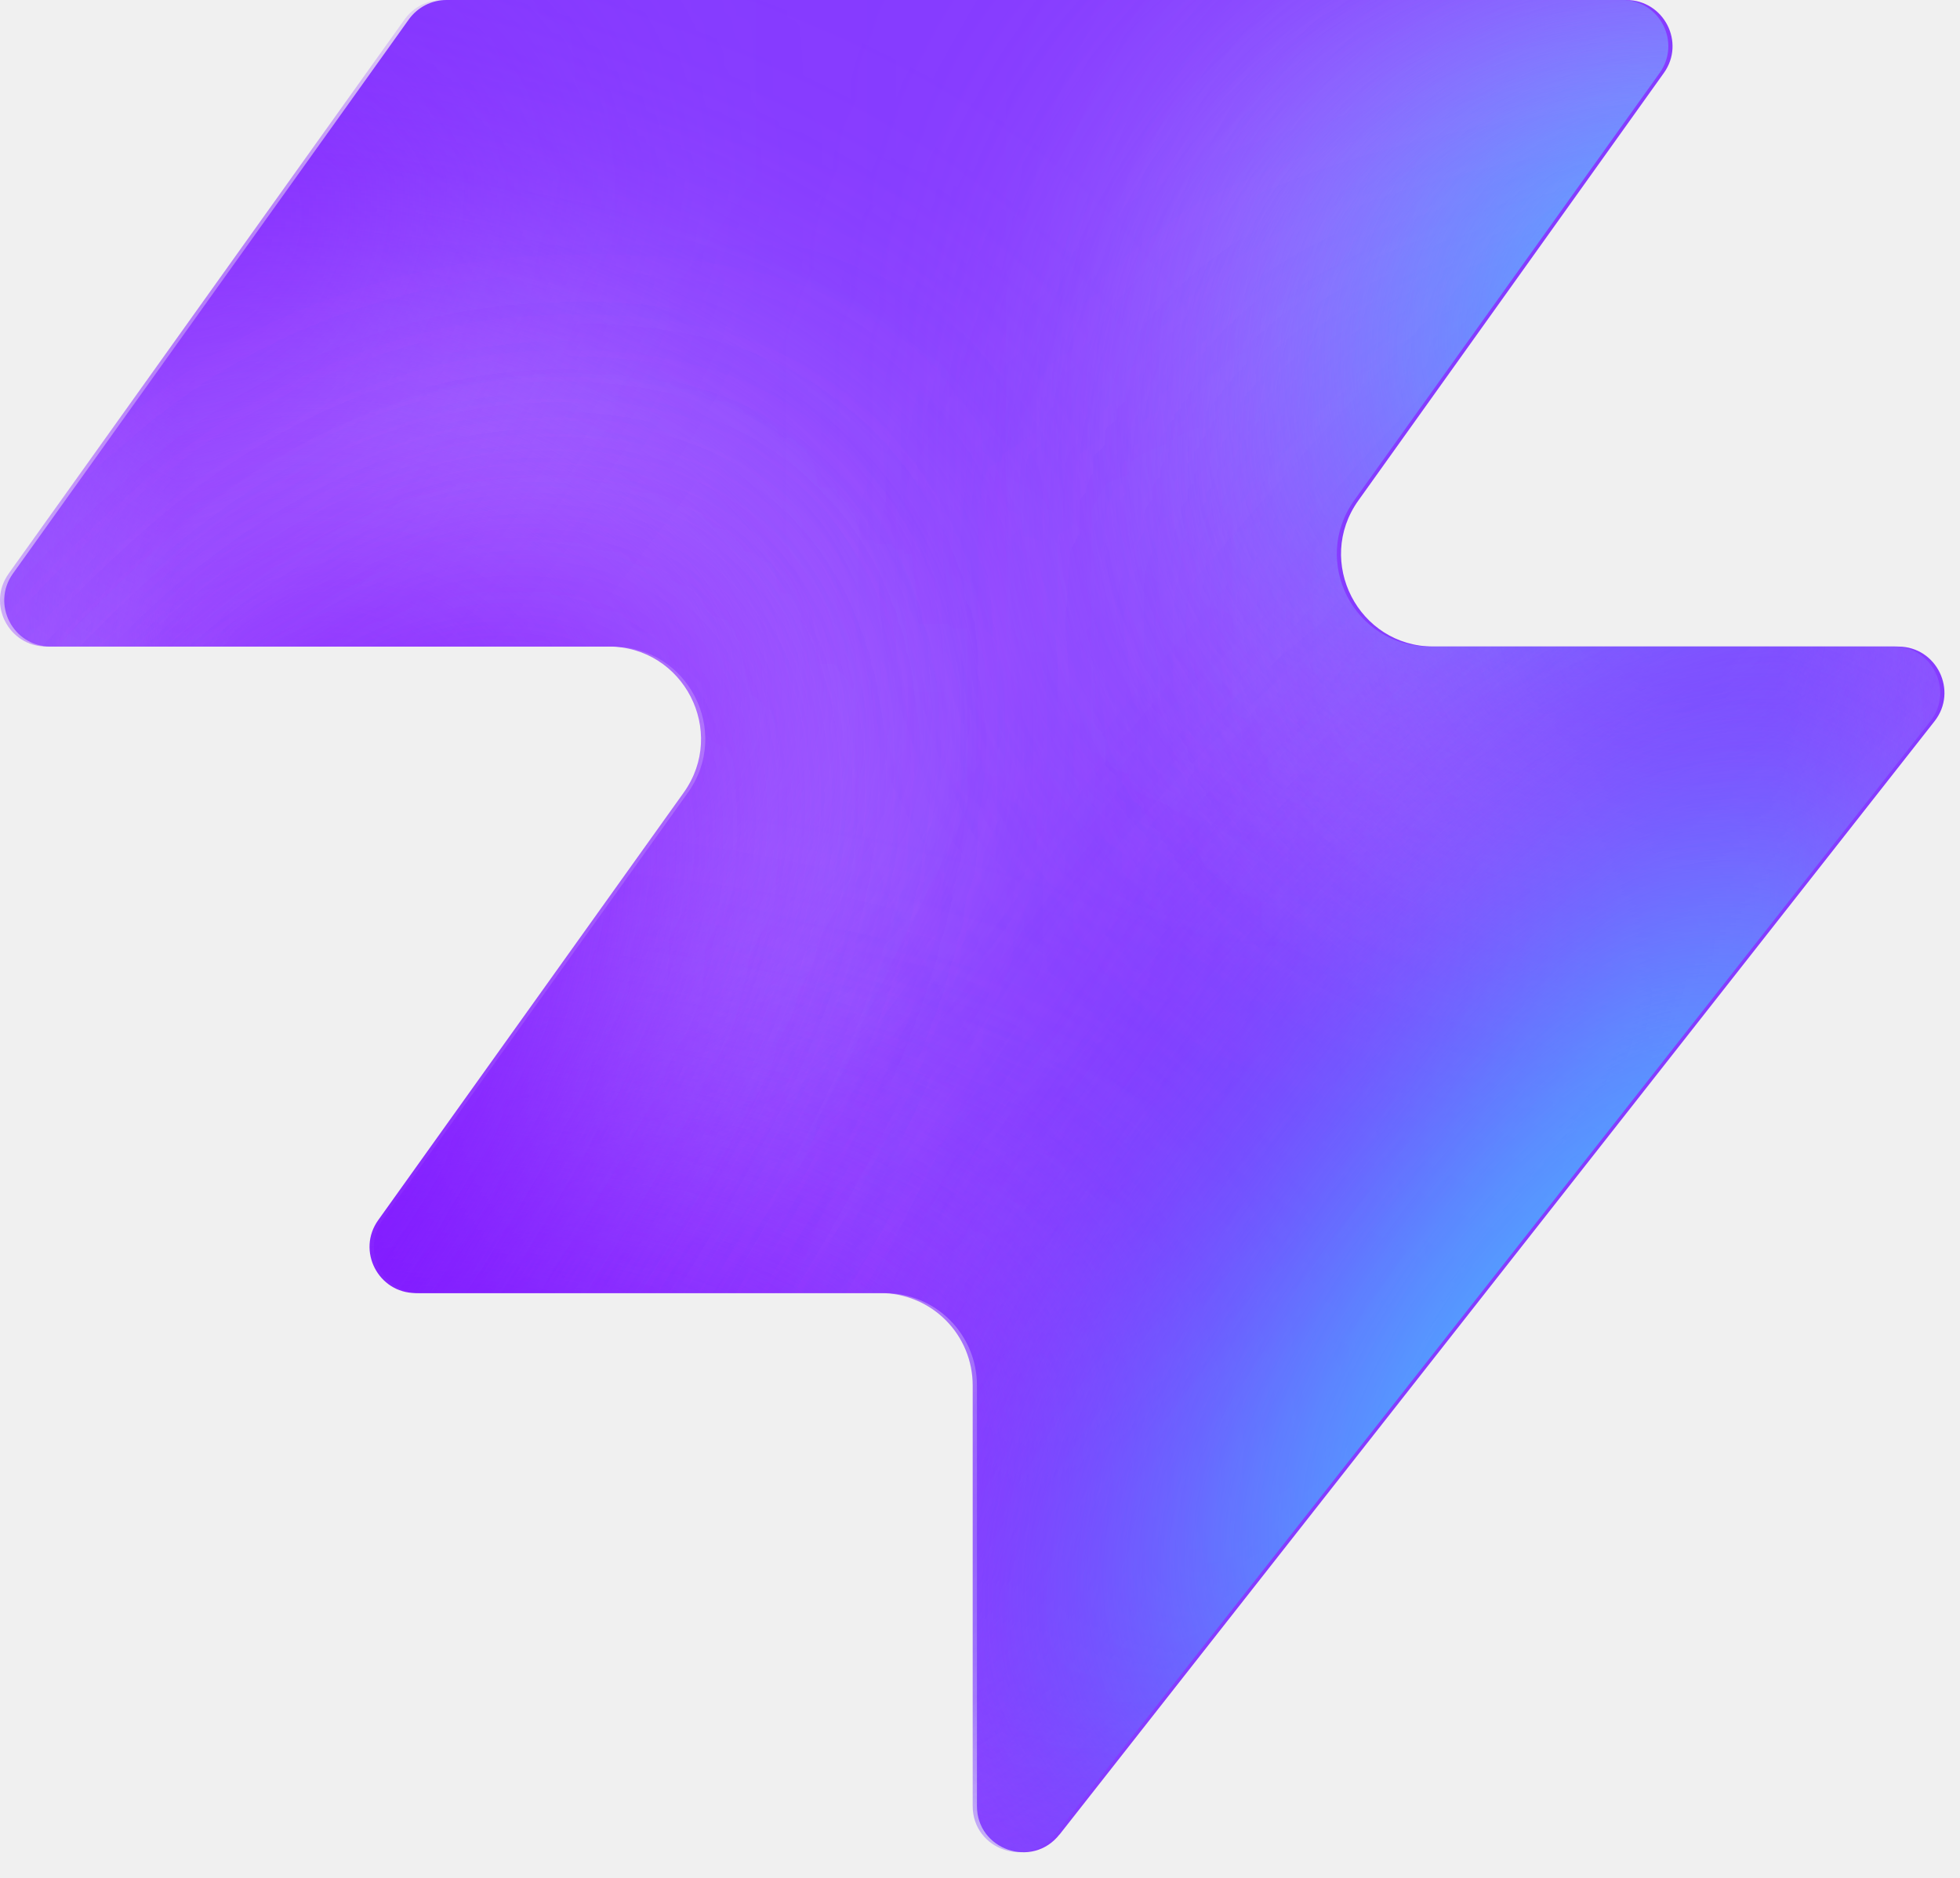
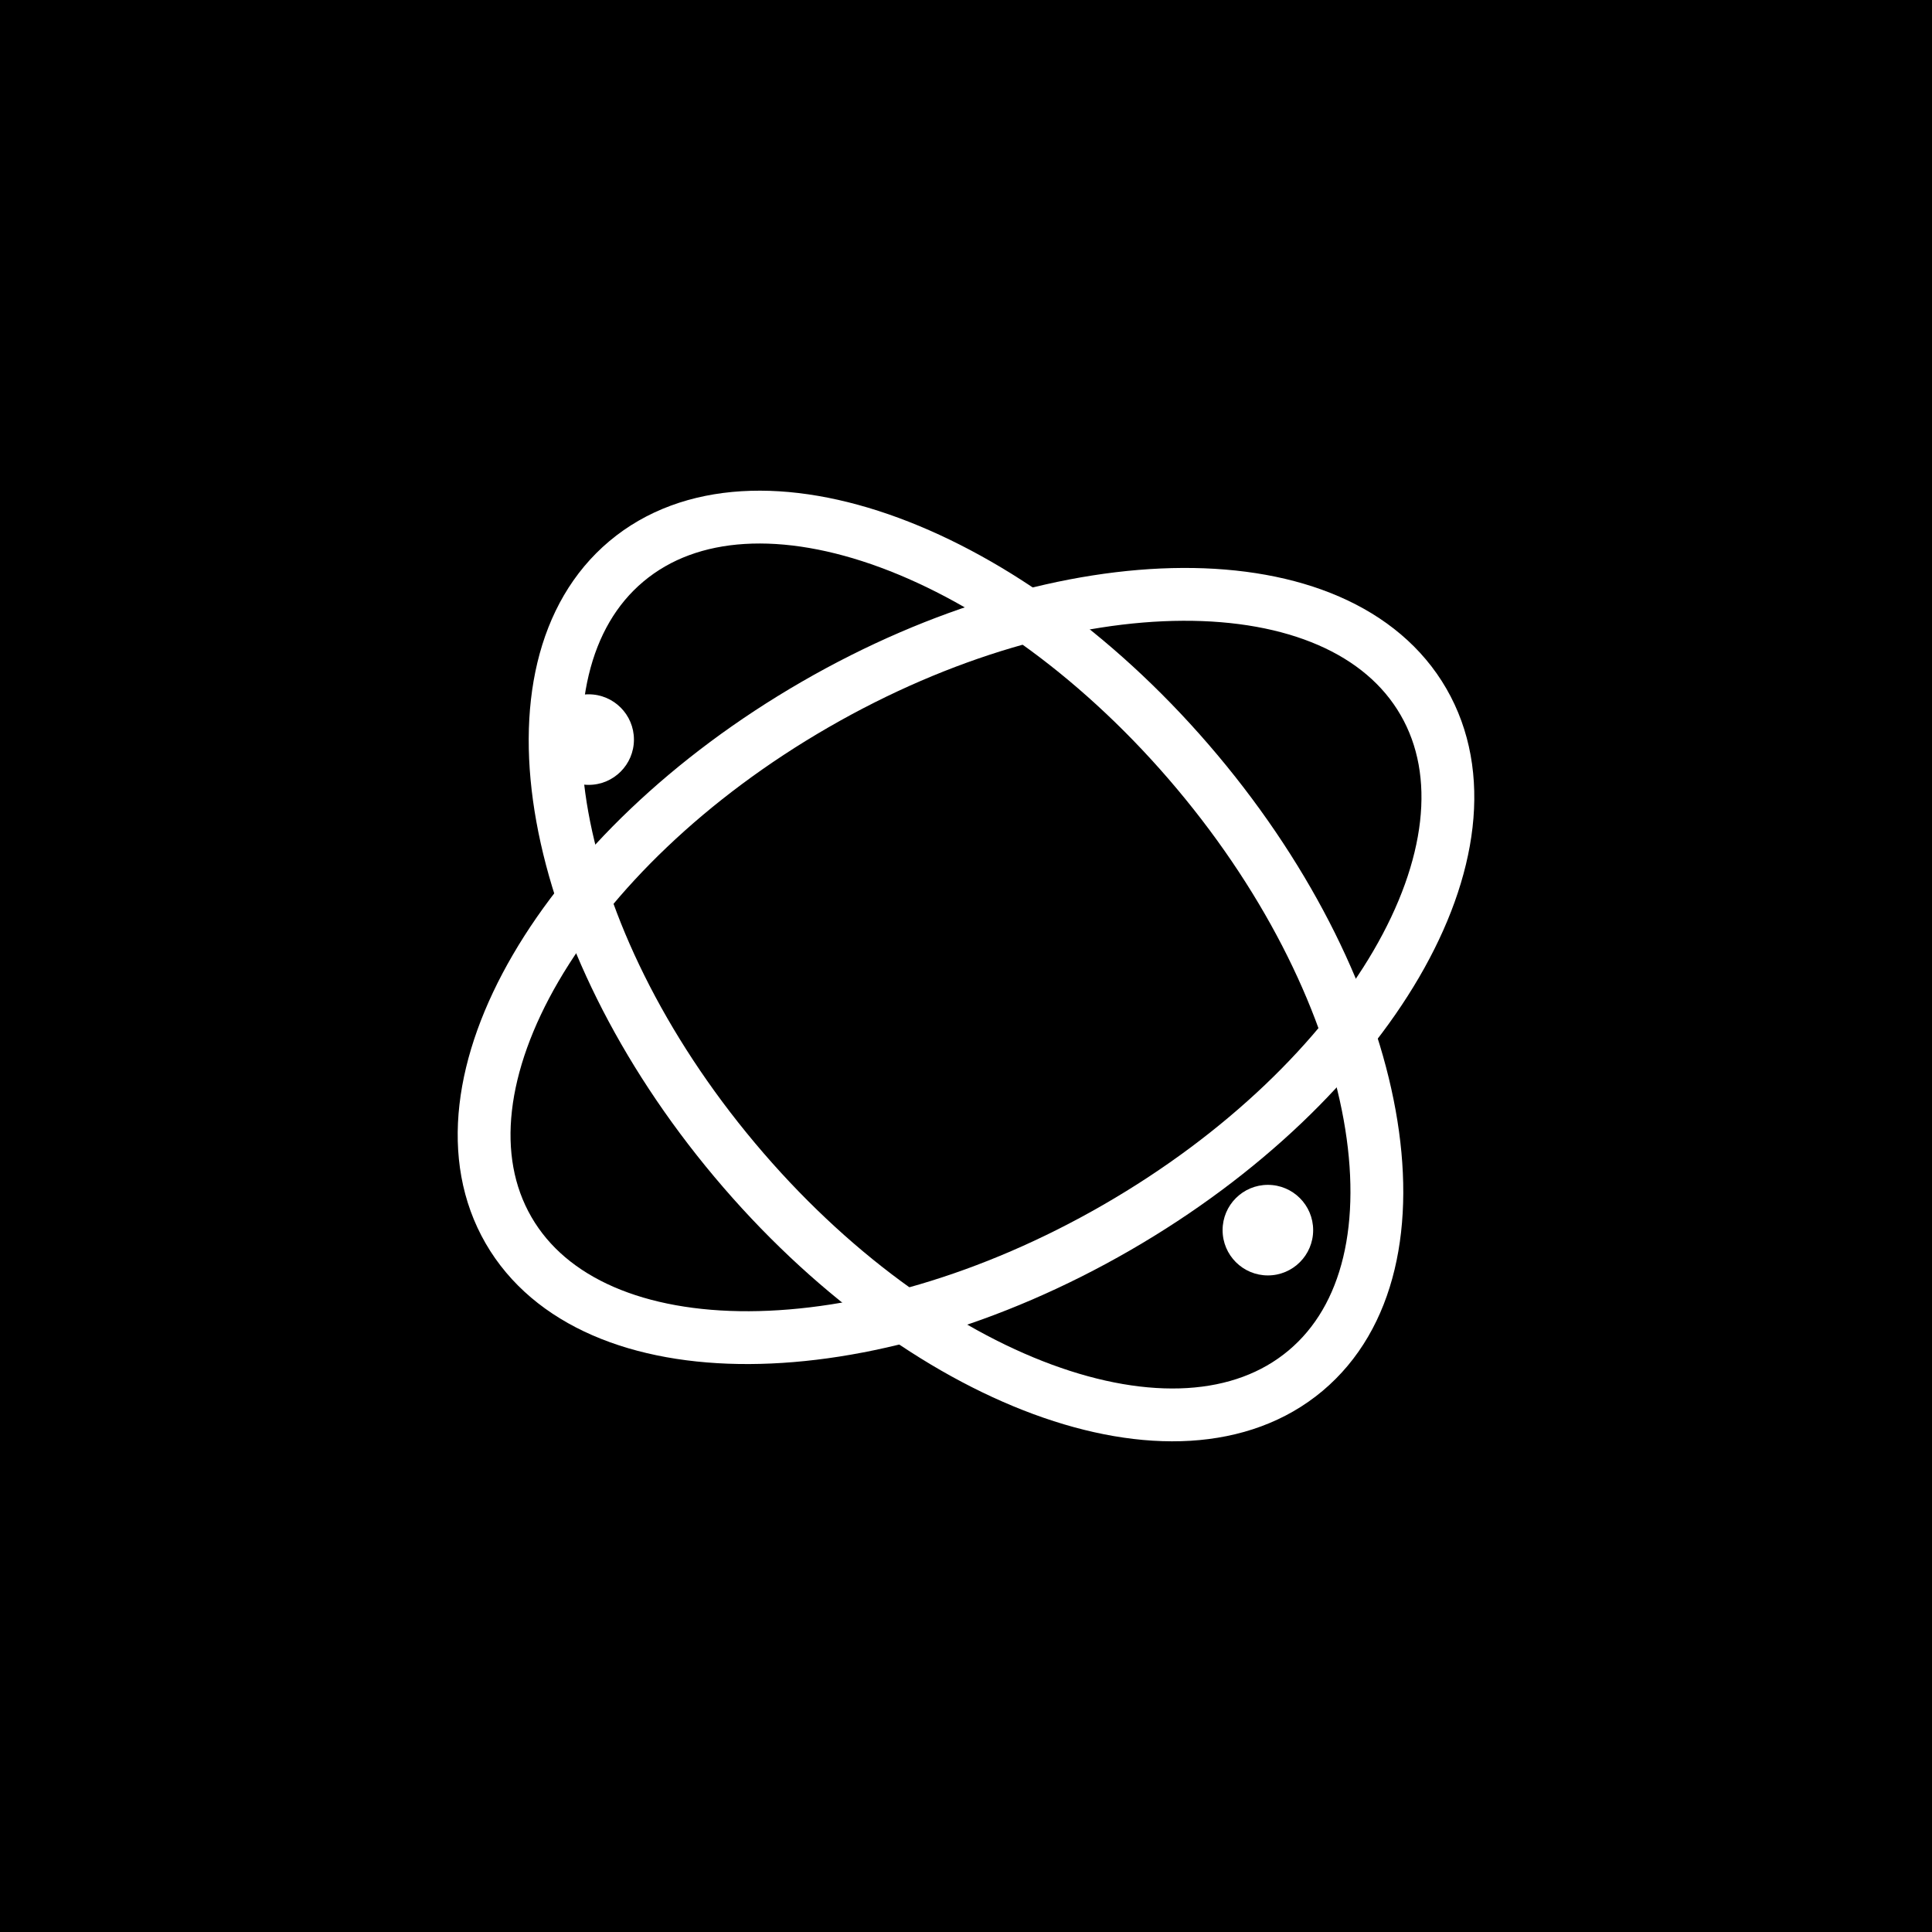
- <svg xmlns="http://www.w3.org/2000/svg" width="48" height="46" fill="none" viewBox="0 0 48 46">
-   <path fill="#863bff" d="M25.946 44.938c-.664.845-2.021.375-2.021-.698V33.937a2.26 2.26 0 0 0-2.262-2.262H10.287c-.92 0-1.456-1.04-.92-1.788l7.48-10.471c1.07-1.497 0-3.578-1.842-3.578H1.237c-.92 0-1.456-1.04-.92-1.788L10.013.474c.214-.297.556-.474.92-.474h28.894c.92 0 1.456 1.04.92 1.788l-7.48 10.471c-1.07 1.498 0 3.579 1.842 3.579h11.377c.943 0 1.473 1.088.89 1.83L25.947 44.94z" style="fill:#863bff;fill:color(display-p3 .525 .23 1);fill-opacity:1" />
-   <mask id="a" width="48" height="46" x="0" y="0" maskUnits="userSpaceOnUse" style="mask-type:alpha">
-     <path fill="#000" d="M25.842 44.938c-.664.844-2.021.375-2.021-.698V33.937a2.26 2.26 0 0 0-2.262-2.262H10.183c-.92 0-1.456-1.04-.92-1.788l7.48-10.471c1.07-1.498 0-3.579-1.842-3.579H1.133c-.92 0-1.456-1.04-.92-1.787L9.91.473c.214-.297.556-.474.92-.474h28.894c.92 0 1.456 1.04.92 1.788l-7.48 10.471c-1.07 1.498 0 3.578 1.842 3.578h11.377c.943 0 1.473 1.088.89 1.832L25.843 44.94z" style="fill:#000;fill-opacity:1" />
-   </mask>
-   <g mask="url(#a)">
-     <g filter="url(#b)">
-       <ellipse cx="5.508" cy="14.704" fill="#ede6ff" rx="5.508" ry="14.704" style="fill:#ede6ff;fill:color(display-p3 .927 .903 1);fill-opacity:1" transform="matrix(.00324 1 1 -.00324 -4.47 31.516)" />
-     </g>
-     <g filter="url(#c)">
-       <ellipse cx="10.399" cy="29.851" fill="#ede6ff" rx="10.399" ry="29.851" style="fill:#ede6ff;fill:color(display-p3 .927 .903 1);fill-opacity:1" transform="matrix(.00324 1 1 -.00324 -39.328 7.883)" />
-     </g>
-     <g filter="url(#d)">
-       <ellipse cx="5.508" cy="30.487" fill="#7e14ff" rx="5.508" ry="30.487" style="fill:#7e14ff;fill:color(display-p3 .492 .077 1);fill-opacity:1" transform="rotate(89.814 -25.913 -14.639)scale(1 -1)" />
-     </g>
-     <g filter="url(#e)">
-       <ellipse cx="5.508" cy="30.599" fill="#7e14ff" rx="5.508" ry="30.599" style="fill:#7e14ff;fill:color(display-p3 .492 .077 1);fill-opacity:1" transform="rotate(89.814 -32.644 -3.334)scale(1 -1)" />
-     </g>
-     <g filter="url(#f)">
-       <ellipse cx="5.508" cy="30.599" fill="#7e14ff" rx="5.508" ry="30.599" style="fill:#7e14ff;fill:color(display-p3 .492 .077 1);fill-opacity:1" transform="matrix(.00324 1 1 -.00324 -34.34 30.47)" />
-     </g>
-     <g filter="url(#g)">
-       <ellipse cx="14.072" cy="22.078" fill="#ede6ff" rx="14.072" ry="22.078" style="fill:#ede6ff;fill:color(display-p3 .927 .903 1);fill-opacity:1" transform="rotate(93.35 24.506 48.493)scale(-1 1)" />
-     </g>
-     <g filter="url(#h)">
-       <ellipse cx="3.47" cy="21.501" fill="#7e14ff" rx="3.47" ry="21.501" style="fill:#7e14ff;fill:color(display-p3 .492 .077 1);fill-opacity:1" transform="rotate(89.009 28.708 47.59)scale(-1 1)" />
-     </g>
-     <g filter="url(#i)">
-       <ellipse cx="3.47" cy="21.501" fill="#7e14ff" rx="3.47" ry="21.501" style="fill:#7e14ff;fill:color(display-p3 .492 .077 1);fill-opacity:1" transform="rotate(89.009 28.708 47.59)scale(-1 1)" />
-     </g>
-     <g filter="url(#j)">
-       <ellipse cx=".387" cy="8.972" fill="#7e14ff" rx="4.407" ry="29.108" style="fill:#7e14ff;fill:color(display-p3 .492 .077 1);fill-opacity:1" transform="rotate(39.51 .387 8.972)" />
-     </g>
-     <g filter="url(#k)">
-       <ellipse cx="47.523" cy="-6.092" fill="#7e14ff" rx="4.407" ry="29.108" style="fill:#7e14ff;fill:color(display-p3 .492 .077 1);fill-opacity:1" transform="rotate(37.892 47.523 -6.092)" />
-     </g>
-     <g filter="url(#l)">
-       <ellipse cx="41.412" cy="6.333" fill="#47bfff" rx="5.971" ry="9.665" style="fill:#47bfff;fill:color(display-p3 .28 .748 1);fill-opacity:1" transform="rotate(37.892 41.412 6.333)" />
-     </g>
-     <g filter="url(#m)">
-       <ellipse cx="-1.879" cy="38.332" fill="#7e14ff" rx="4.407" ry="29.108" style="fill:#7e14ff;fill:color(display-p3 .492 .077 1);fill-opacity:1" transform="rotate(37.892 -1.88 38.332)" />
-     </g>
-     <g filter="url(#n)">
-       <ellipse cx="-1.879" cy="38.332" fill="#7e14ff" rx="4.407" ry="29.108" style="fill:#7e14ff;fill:color(display-p3 .492 .077 1);fill-opacity:1" transform="rotate(37.892 -1.88 38.332)" />
-     </g>
-     <g filter="url(#o)">
-       <ellipse cx="35.651" cy="29.907" fill="#7e14ff" rx="4.407" ry="29.108" style="fill:#7e14ff;fill:color(display-p3 .492 .077 1);fill-opacity:1" transform="rotate(37.892 35.651 29.907)" />
-     </g>
-     <g filter="url(#p)">
-       <ellipse cx="38.418" cy="32.4" fill="#47bfff" rx="5.971" ry="15.297" style="fill:#47bfff;fill:color(display-p3 .28 .748 1);fill-opacity:1" transform="rotate(37.892 38.418 32.4)" />
-     </g>
+ <svg xmlns="http://www.w3.org/2000/svg" viewBox="0 0 512 512" fill="none">
+   <rect width="512" height="512" rx="0" fill="#000" />
+   <g transform="translate(256,256)">
+     <ellipse cx="0" cy="0" rx="140" ry="80" stroke="white" stroke-width="14" fill="none" transform="rotate(-30)" />
+     <ellipse cx="0" cy="0" rx="140" ry="80" stroke="white" stroke-width="14" fill="none" transform="rotate(50)" />
+     <circle cx="-100" cy="-60" r="12" fill="white" />
+     <circle cx="80" cy="70" r="12" fill="white" />
  </g>
-   <defs>
-     <filter id="b" width="60.045" height="41.654" x="-19.77" y="16.149" color-interpolation-filters="sRGB" filterUnits="userSpaceOnUse">
-       <feFlood flood-opacity="0" result="BackgroundImageFix" />
-       <feBlend in="SourceGraphic" in2="BackgroundImageFix" result="shape" />
-       <feGaussianBlur result="effect1_foregroundBlur_2002_17158" stdDeviation="7.659" />
-     </filter>
-     <filter id="c" width="90.34" height="51.437" x="-54.613" y="-7.533" color-interpolation-filters="sRGB" filterUnits="userSpaceOnUse">
-       <feFlood flood-opacity="0" result="BackgroundImageFix" />
-       <feBlend in="SourceGraphic" in2="BackgroundImageFix" result="shape" />
-       <feGaussianBlur result="effect1_foregroundBlur_2002_17158" stdDeviation="7.659" />
-     </filter>
-     <filter id="d" width="79.355" height="29.4" x="-49.64" y="2.03" color-interpolation-filters="sRGB" filterUnits="userSpaceOnUse">
-       <feFlood flood-opacity="0" result="BackgroundImageFix" />
-       <feBlend in="SourceGraphic" in2="BackgroundImageFix" result="shape" />
-       <feGaussianBlur result="effect1_foregroundBlur_2002_17158" stdDeviation="4.596" />
-     </filter>
-     <filter id="e" width="79.579" height="29.4" x="-45.045" y="20.029" color-interpolation-filters="sRGB" filterUnits="userSpaceOnUse">
-       <feFlood flood-opacity="0" result="BackgroundImageFix" />
-       <feBlend in="SourceGraphic" in2="BackgroundImageFix" result="shape" />
-       <feGaussianBlur result="effect1_foregroundBlur_2002_17158" stdDeviation="4.596" />
-     </filter>
-     <filter id="f" width="79.579" height="29.4" x="-43.513" y="21.178" color-interpolation-filters="sRGB" filterUnits="userSpaceOnUse">
-       <feFlood flood-opacity="0" result="BackgroundImageFix" />
-       <feBlend in="SourceGraphic" in2="BackgroundImageFix" result="shape" />
-       <feGaussianBlur result="effect1_foregroundBlur_2002_17158" stdDeviation="4.596" />
-     </filter>
-     <filter id="g" width="74.749" height="58.852" x="15.756" y="-17.901" color-interpolation-filters="sRGB" filterUnits="userSpaceOnUse">
-       <feFlood flood-opacity="0" result="BackgroundImageFix" />
-       <feBlend in="SourceGraphic" in2="BackgroundImageFix" result="shape" />
-       <feGaussianBlur result="effect1_foregroundBlur_2002_17158" stdDeviation="7.659" />
-     </filter>
-     <filter id="h" width="61.377" height="25.362" x="23.548" y="2.284" color-interpolation-filters="sRGB" filterUnits="userSpaceOnUse">
-       <feFlood flood-opacity="0" result="BackgroundImageFix" />
-       <feBlend in="SourceGraphic" in2="BackgroundImageFix" result="shape" />
-       <feGaussianBlur result="effect1_foregroundBlur_2002_17158" stdDeviation="4.596" />
-     </filter>
-     <filter id="i" width="61.377" height="25.362" x="23.548" y="2.284" color-interpolation-filters="sRGB" filterUnits="userSpaceOnUse">
-       <feFlood flood-opacity="0" result="BackgroundImageFix" />
-       <feBlend in="SourceGraphic" in2="BackgroundImageFix" result="shape" />
-       <feGaussianBlur result="effect1_foregroundBlur_2002_17158" stdDeviation="4.596" />
-     </filter>
-     <filter id="j" width="56.045" height="63.649" x="-27.636" y="-22.853" color-interpolation-filters="sRGB" filterUnits="userSpaceOnUse">
-       <feFlood flood-opacity="0" result="BackgroundImageFix" />
-       <feBlend in="SourceGraphic" in2="BackgroundImageFix" result="shape" />
-       <feGaussianBlur result="effect1_foregroundBlur_2002_17158" stdDeviation="4.596" />
-     </filter>
-     <filter id="k" width="54.814" height="64.646" x="20.116" y="-38.415" color-interpolation-filters="sRGB" filterUnits="userSpaceOnUse">
-       <feFlood flood-opacity="0" result="BackgroundImageFix" />
-       <feBlend in="SourceGraphic" in2="BackgroundImageFix" result="shape" />
-       <feGaussianBlur result="effect1_foregroundBlur_2002_17158" stdDeviation="4.596" />
-     </filter>
-     <filter id="l" width="33.541" height="35.313" x="24.641" y="-11.323" color-interpolation-filters="sRGB" filterUnits="userSpaceOnUse">
-       <feFlood flood-opacity="0" result="BackgroundImageFix" />
-       <feBlend in="SourceGraphic" in2="BackgroundImageFix" result="shape" />
-       <feGaussianBlur result="effect1_foregroundBlur_2002_17158" stdDeviation="4.596" />
-     </filter>
-     <filter id="m" width="54.814" height="64.646" x="-29.286" y="6.009" color-interpolation-filters="sRGB" filterUnits="userSpaceOnUse">
-       <feFlood flood-opacity="0" result="BackgroundImageFix" />
-       <feBlend in="SourceGraphic" in2="BackgroundImageFix" result="shape" />
-       <feGaussianBlur result="effect1_foregroundBlur_2002_17158" stdDeviation="4.596" />
-     </filter>
-     <filter id="n" width="54.814" height="64.646" x="-29.286" y="6.009" color-interpolation-filters="sRGB" filterUnits="userSpaceOnUse">
-       <feFlood flood-opacity="0" result="BackgroundImageFix" />
-       <feBlend in="SourceGraphic" in2="BackgroundImageFix" result="shape" />
-       <feGaussianBlur result="effect1_foregroundBlur_2002_17158" stdDeviation="4.596" />
-     </filter>
-     <filter id="o" width="54.814" height="64.646" x="8.244" y="-2.416" color-interpolation-filters="sRGB" filterUnits="userSpaceOnUse">
-       <feFlood flood-opacity="0" result="BackgroundImageFix" />
-       <feBlend in="SourceGraphic" in2="BackgroundImageFix" result="shape" />
-       <feGaussianBlur result="effect1_foregroundBlur_2002_17158" stdDeviation="4.596" />
-     </filter>
-     <filter id="p" width="39.409" height="43.623" x="18.713" y="10.588" color-interpolation-filters="sRGB" filterUnits="userSpaceOnUse">
-       <feFlood flood-opacity="0" result="BackgroundImageFix" />
-       <feBlend in="SourceGraphic" in2="BackgroundImageFix" result="shape" />
-       <feGaussianBlur result="effect1_foregroundBlur_2002_17158" stdDeviation="4.596" />
-     </filter>
-   </defs>
</svg>
